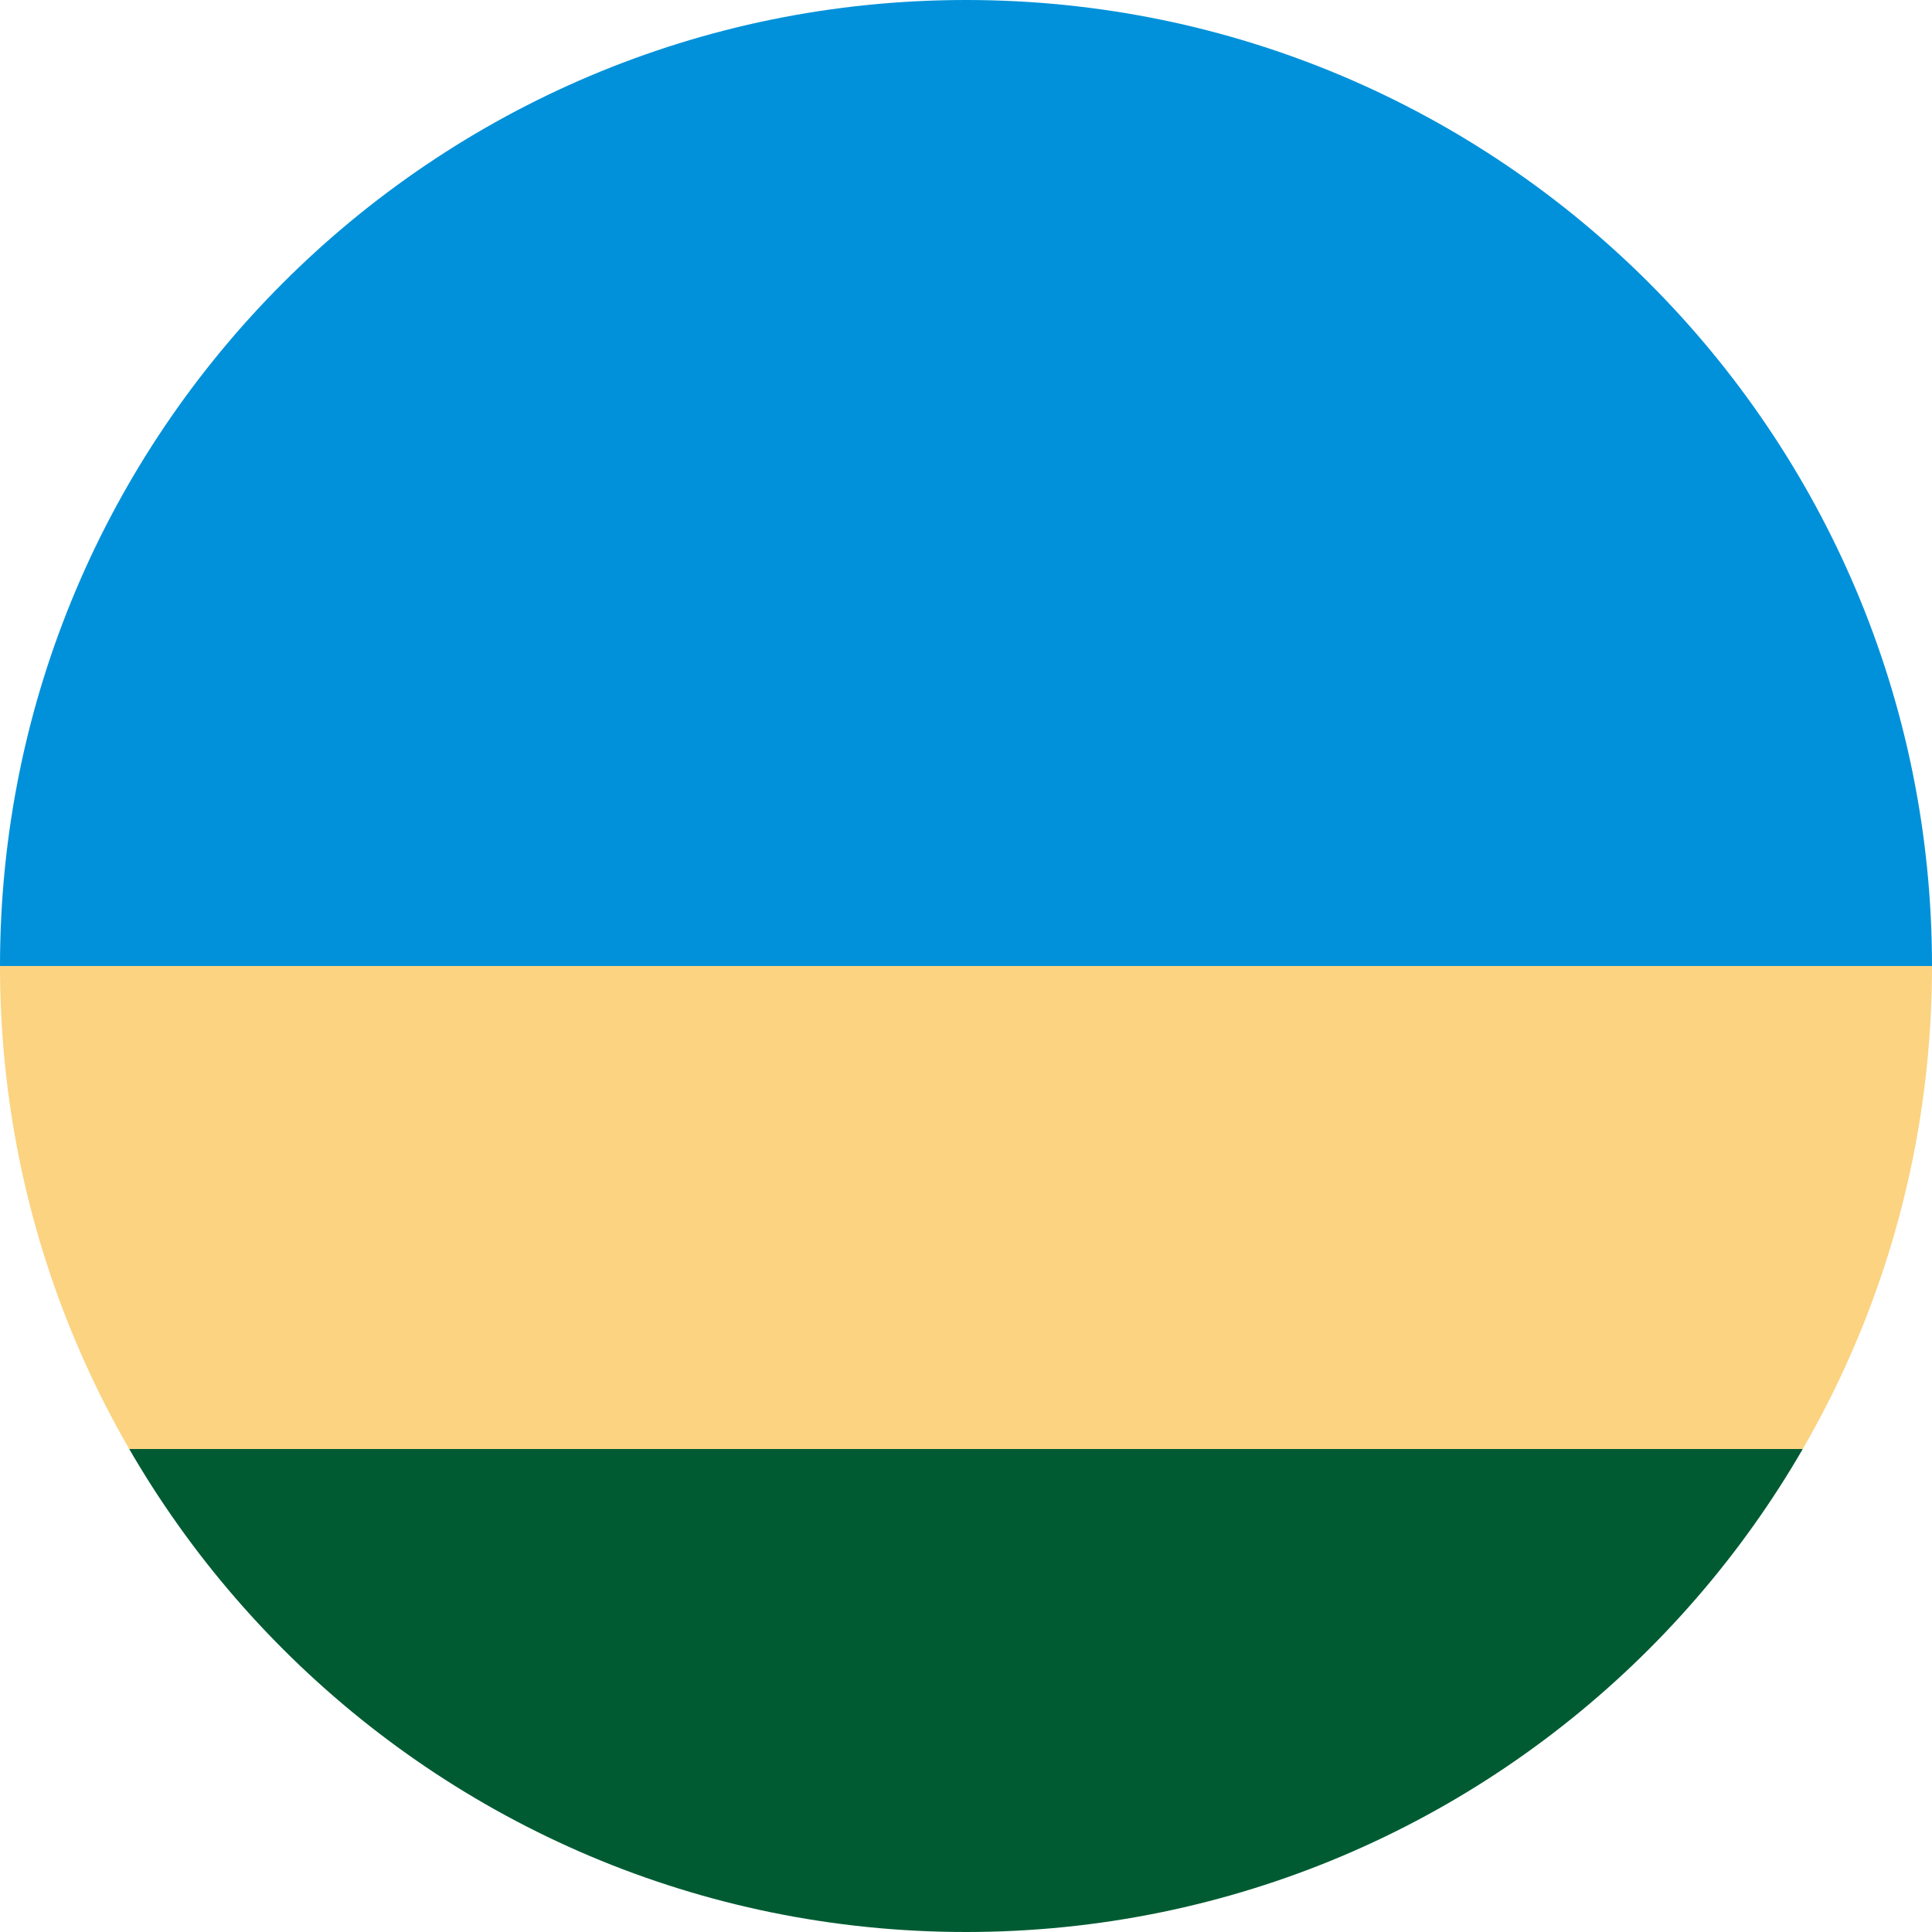
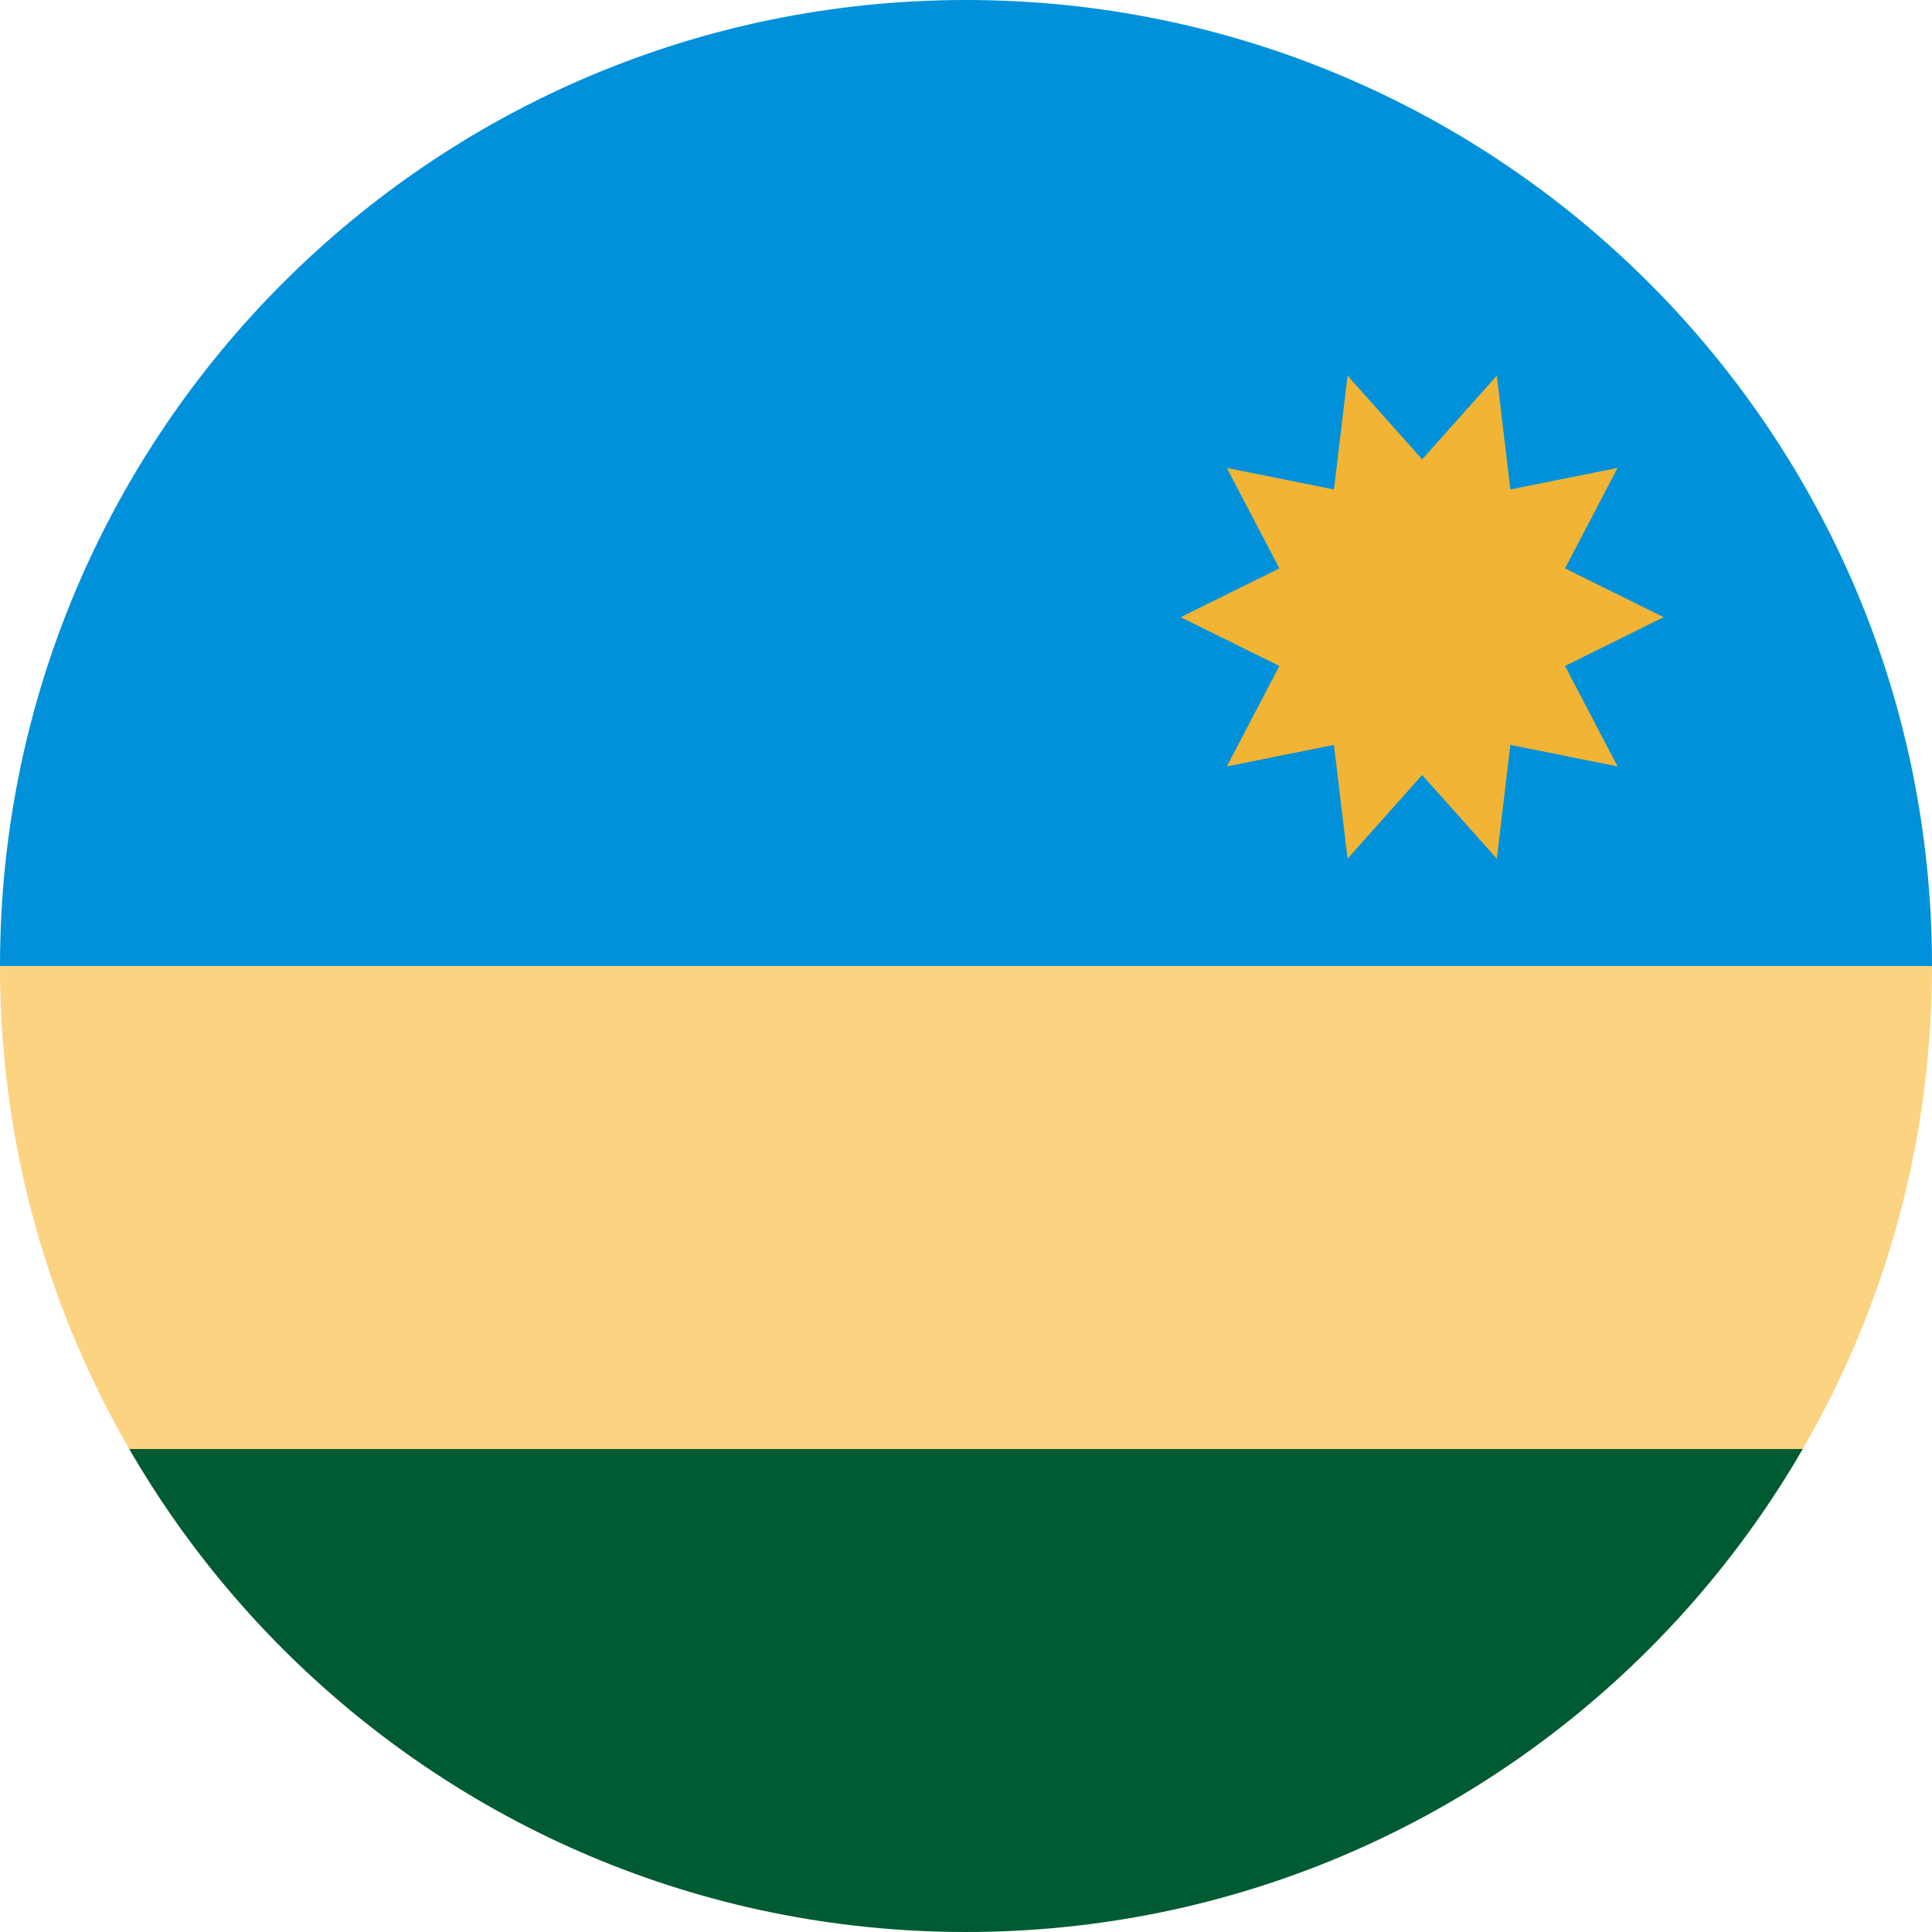
<svg xmlns="http://www.w3.org/2000/svg" width="20" height="20" viewBox="0 0 20 20" fill="none">
  <mask id="mask0_11482_7169" style="mask-type:alpha" maskUnits="userSpaceOnUse" x="0" y="0" width="20" height="20">
    <circle cx="10" cy="10" r="10" fill="#D9D9D9" />
  </mask>
  <g mask="url(#mask0_11482_7169)">
-     <rect x="0" y="20" width="5" height="20" transform="rotate(-90 0.00012207 20)" fill="#005B33" />
+     <rect y="20" width="5" height="20" transform="rotate(-90 0 20)" fill="#005B33" />
    <rect y="10" width="10" height="20" transform="rotate(-90 0 10)" fill="#0091DA" />
+     <path d="M17.222 6.389L16.201 6.894L16.745 7.934L15.635 7.711L15.495 8.889L14.722 8.023L13.95 8.889L13.809 7.711L12.7 7.934L13.244 6.894L12.222 6.389L13.244 5.884L12.7 4.844L13.809 5.067L13.95 3.889L14.722 4.755L15.495 3.889L15.635 5.067L16.745 4.844L16.201 5.884L17.222 6.389Z" fill="#F1B434" />
    <rect y="15" width="5" height="20" transform="rotate(-90 0 15)" fill="#FBD381" />
  </g>
</svg>
